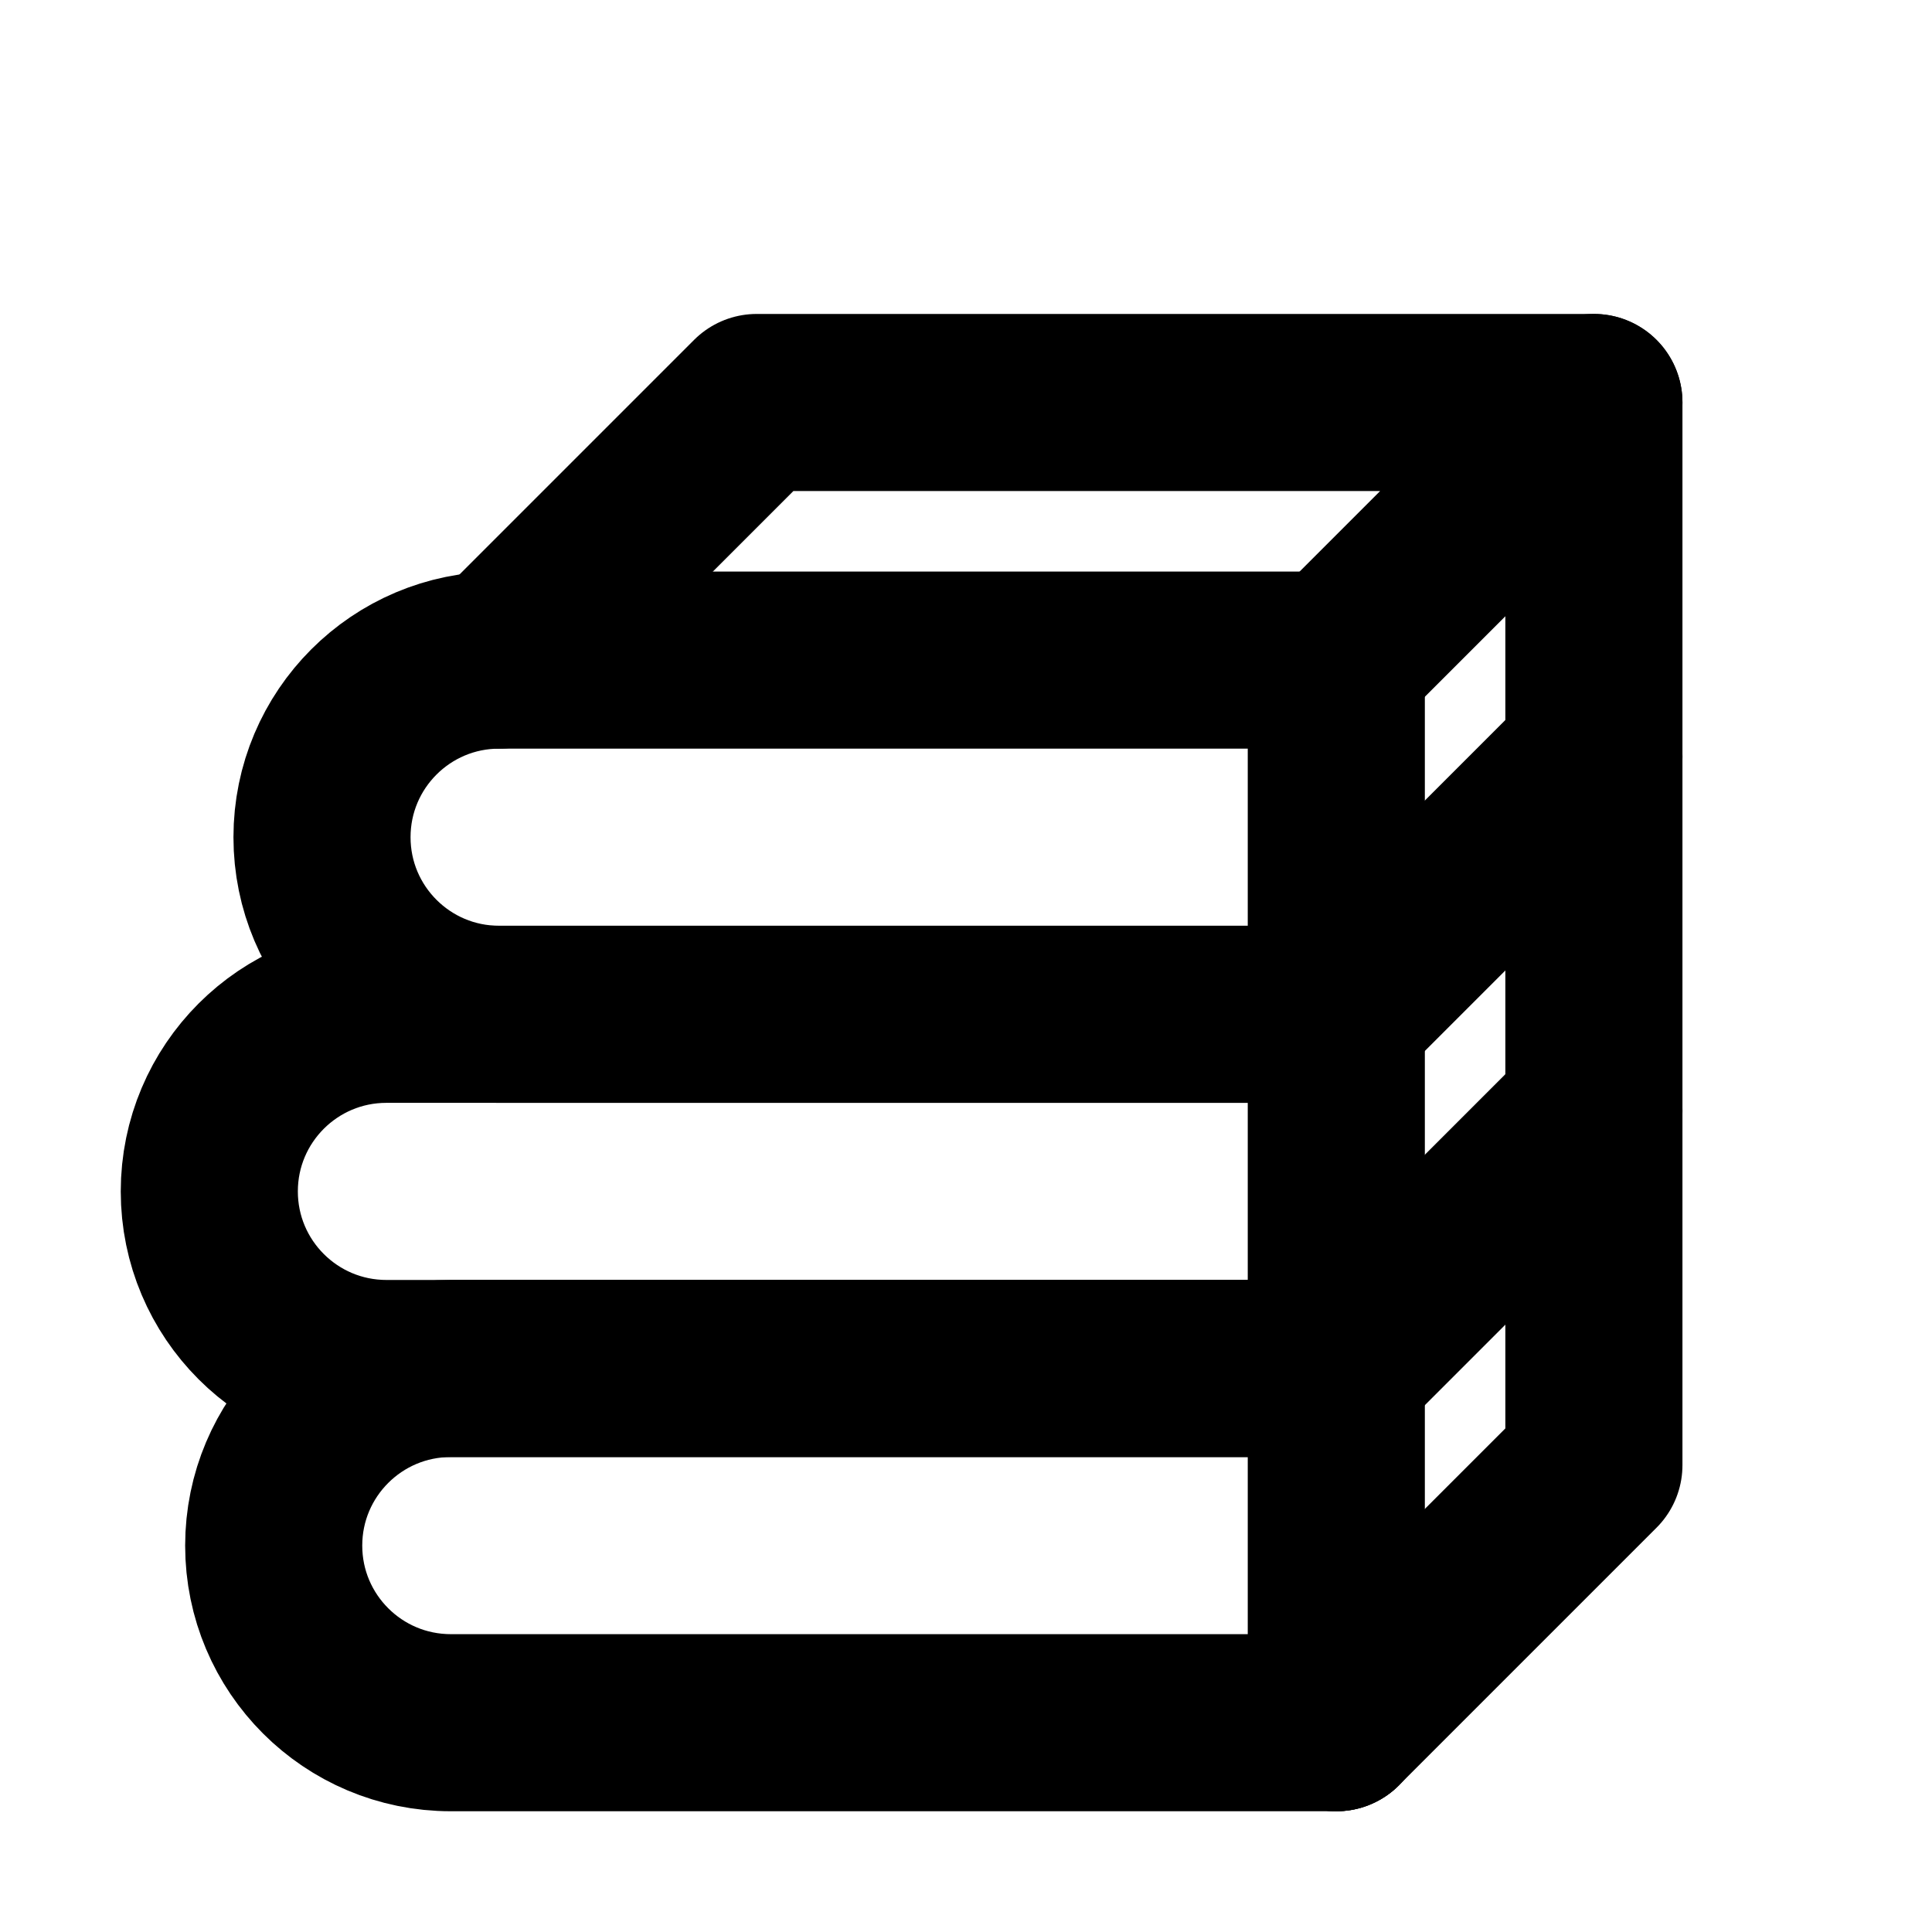
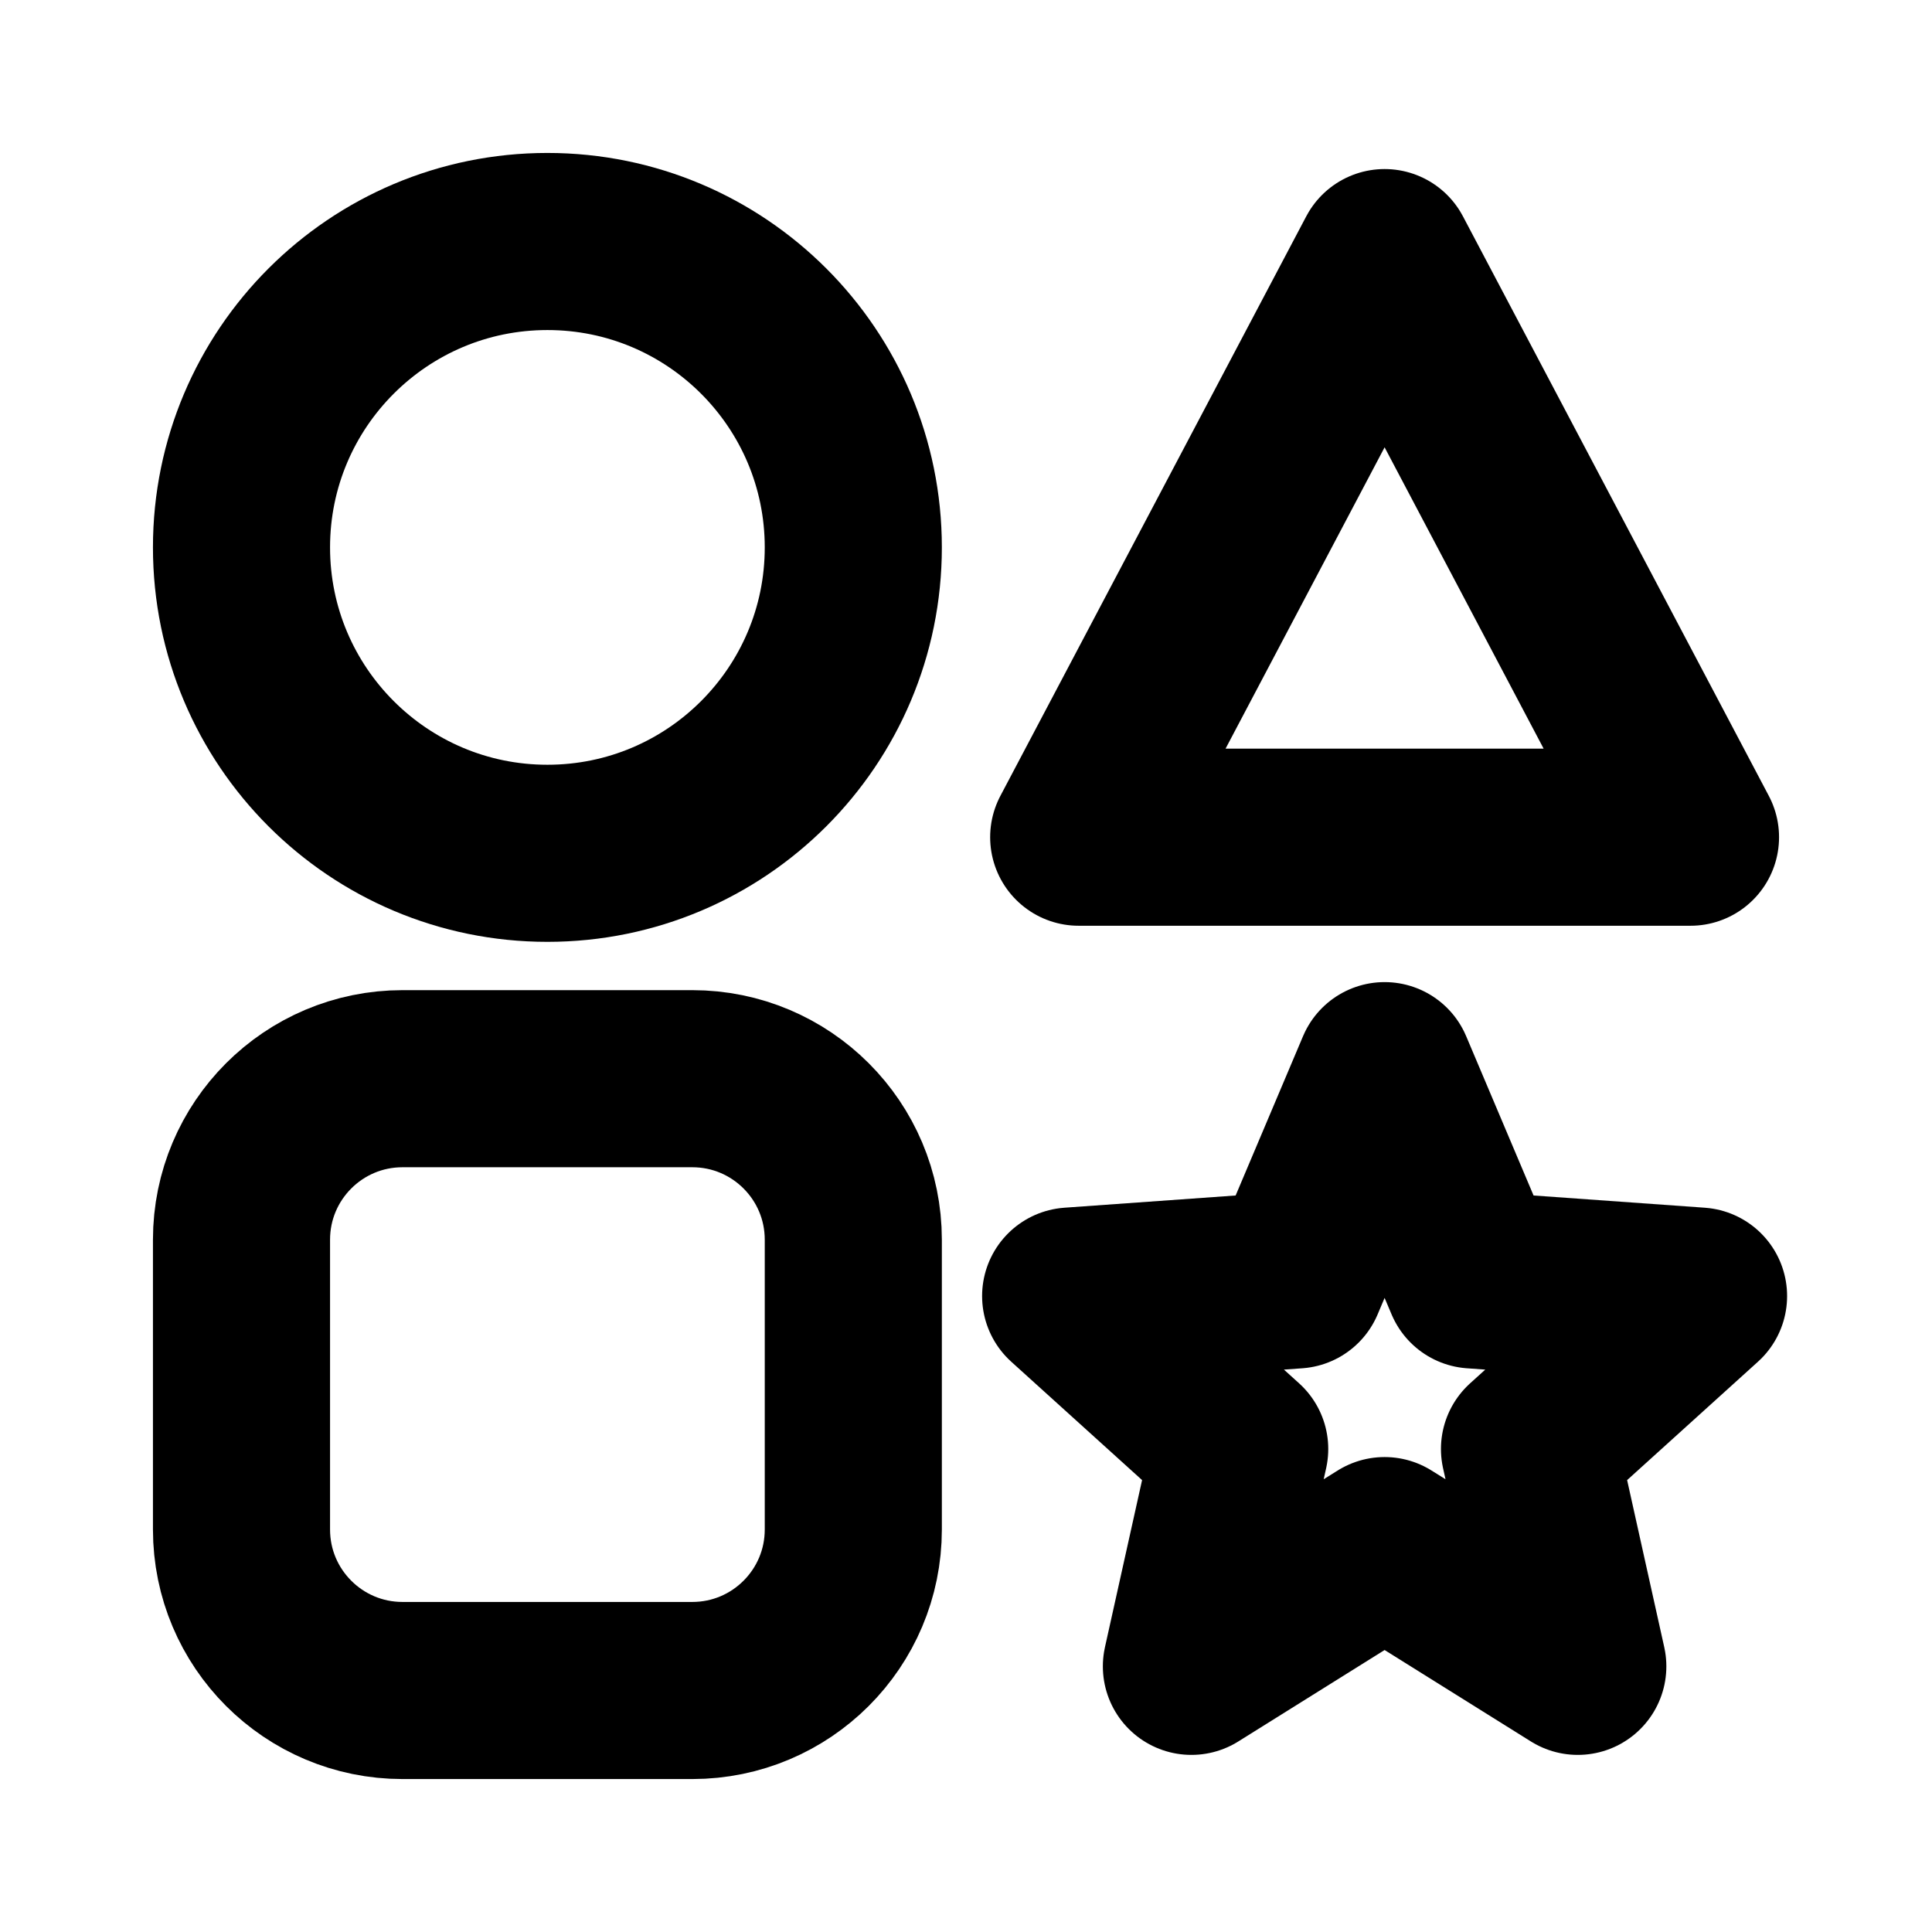
<svg xmlns="http://www.w3.org/2000/svg" width="24" height="24" viewBox="0 0 24 24" fill="none" stroke="currentColor" stroke-width="2.2" stroke-linecap="round" stroke-linejoin="round" aria-hidden="true" focusable="false">
-   <path d="M6.2 8.2 9.4 5h10.4l-3.2 3.2" />
-   <path d="M16.6 8.2H6.2a2.2 2.2 0 0 0 0 4.4h10.4" />
-   <path d="M16.6 12.6H4.8a2.2 2.2 0 0 0 0 4.4h11.8" />
-   <path d="M16.6 17H5.6a2.2 2.2 0 0 0 0 4.4h11" />
-   <path d="M16.6 8.2v13.2" />
-   <path d="M19.8 5v13.2l-3.2 3.2" />
-   <path d="M19.8 9.4l-3.2 3.2M19.8 13.8l-3.2 3.2" />
+   <circle cx="6.8" cy="6.8" r="3.8" />
+   <path d="M17.2 3.2 21 10.4H13.4Z" />
+   <rect x="3" y="13.4" width="7.6" height="7.6" rx="2" />
+   <path d="M17.2 13.3 18.3 15.9 21.1 16.1 19.0 18.0 19.6 20.7 17.2 19.2 14.8 20.7 15.4 18.0 13.3 16.1 16.1 15.9Z" />
</svg>
